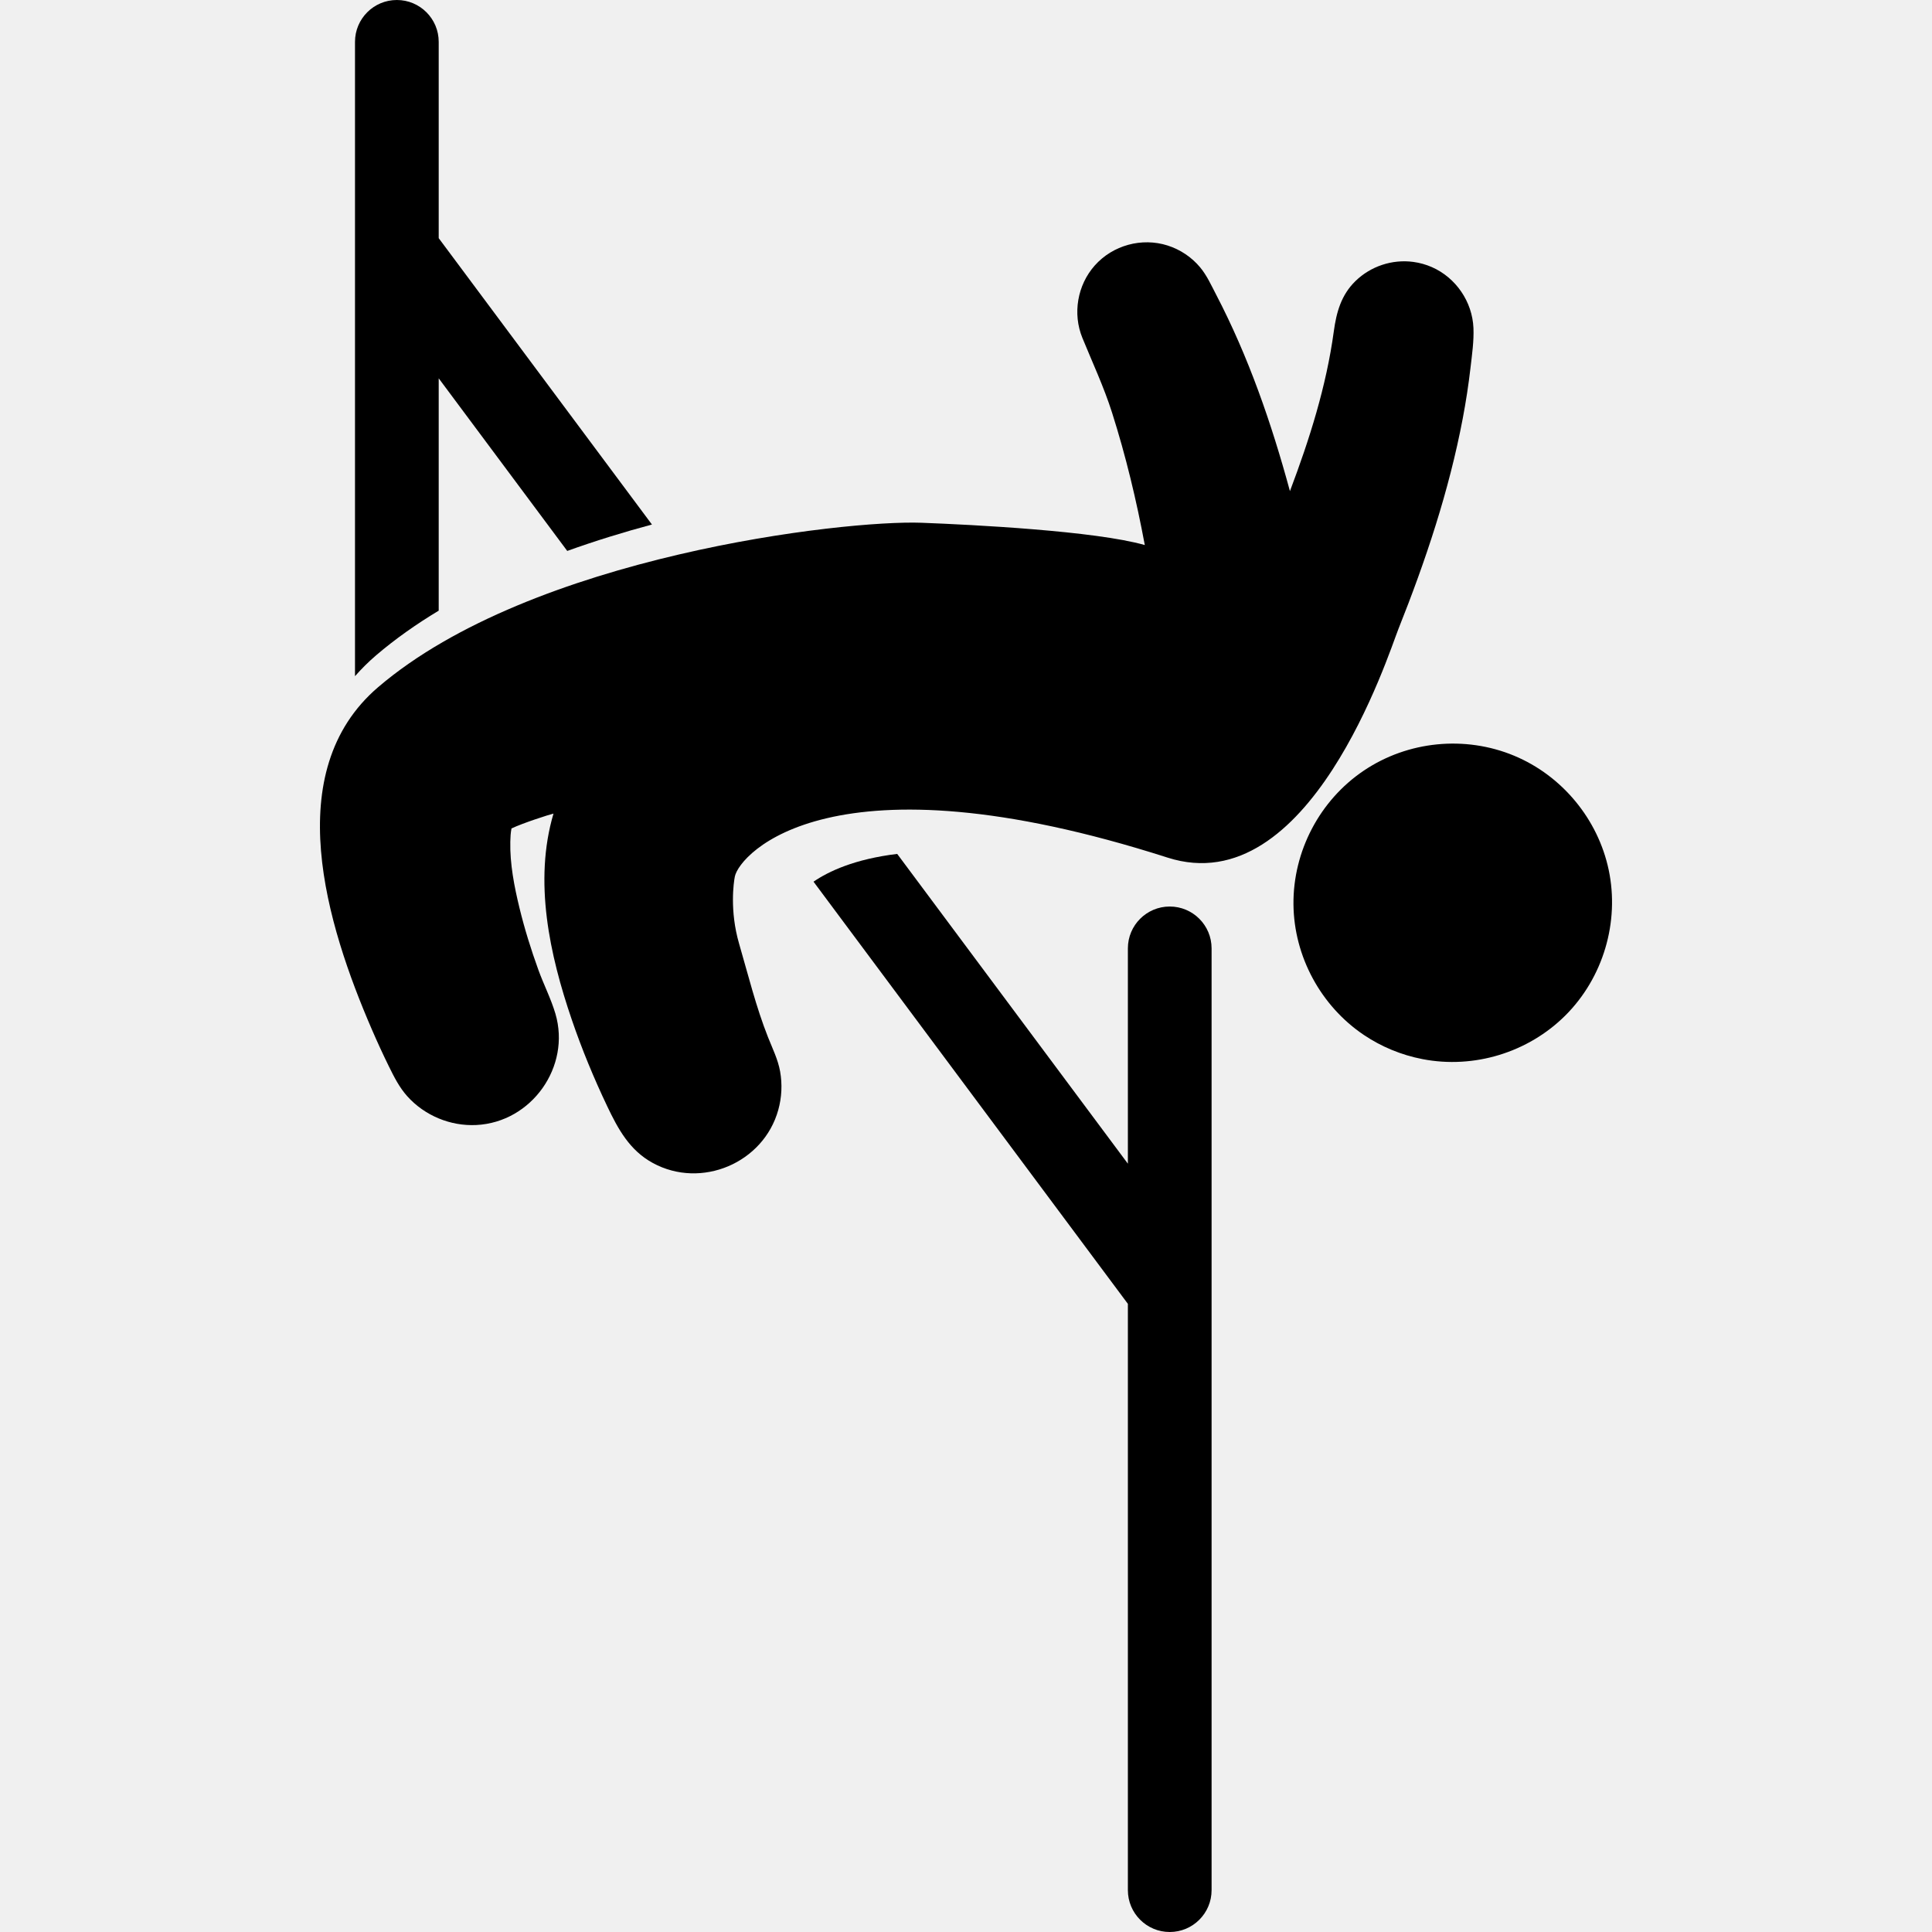
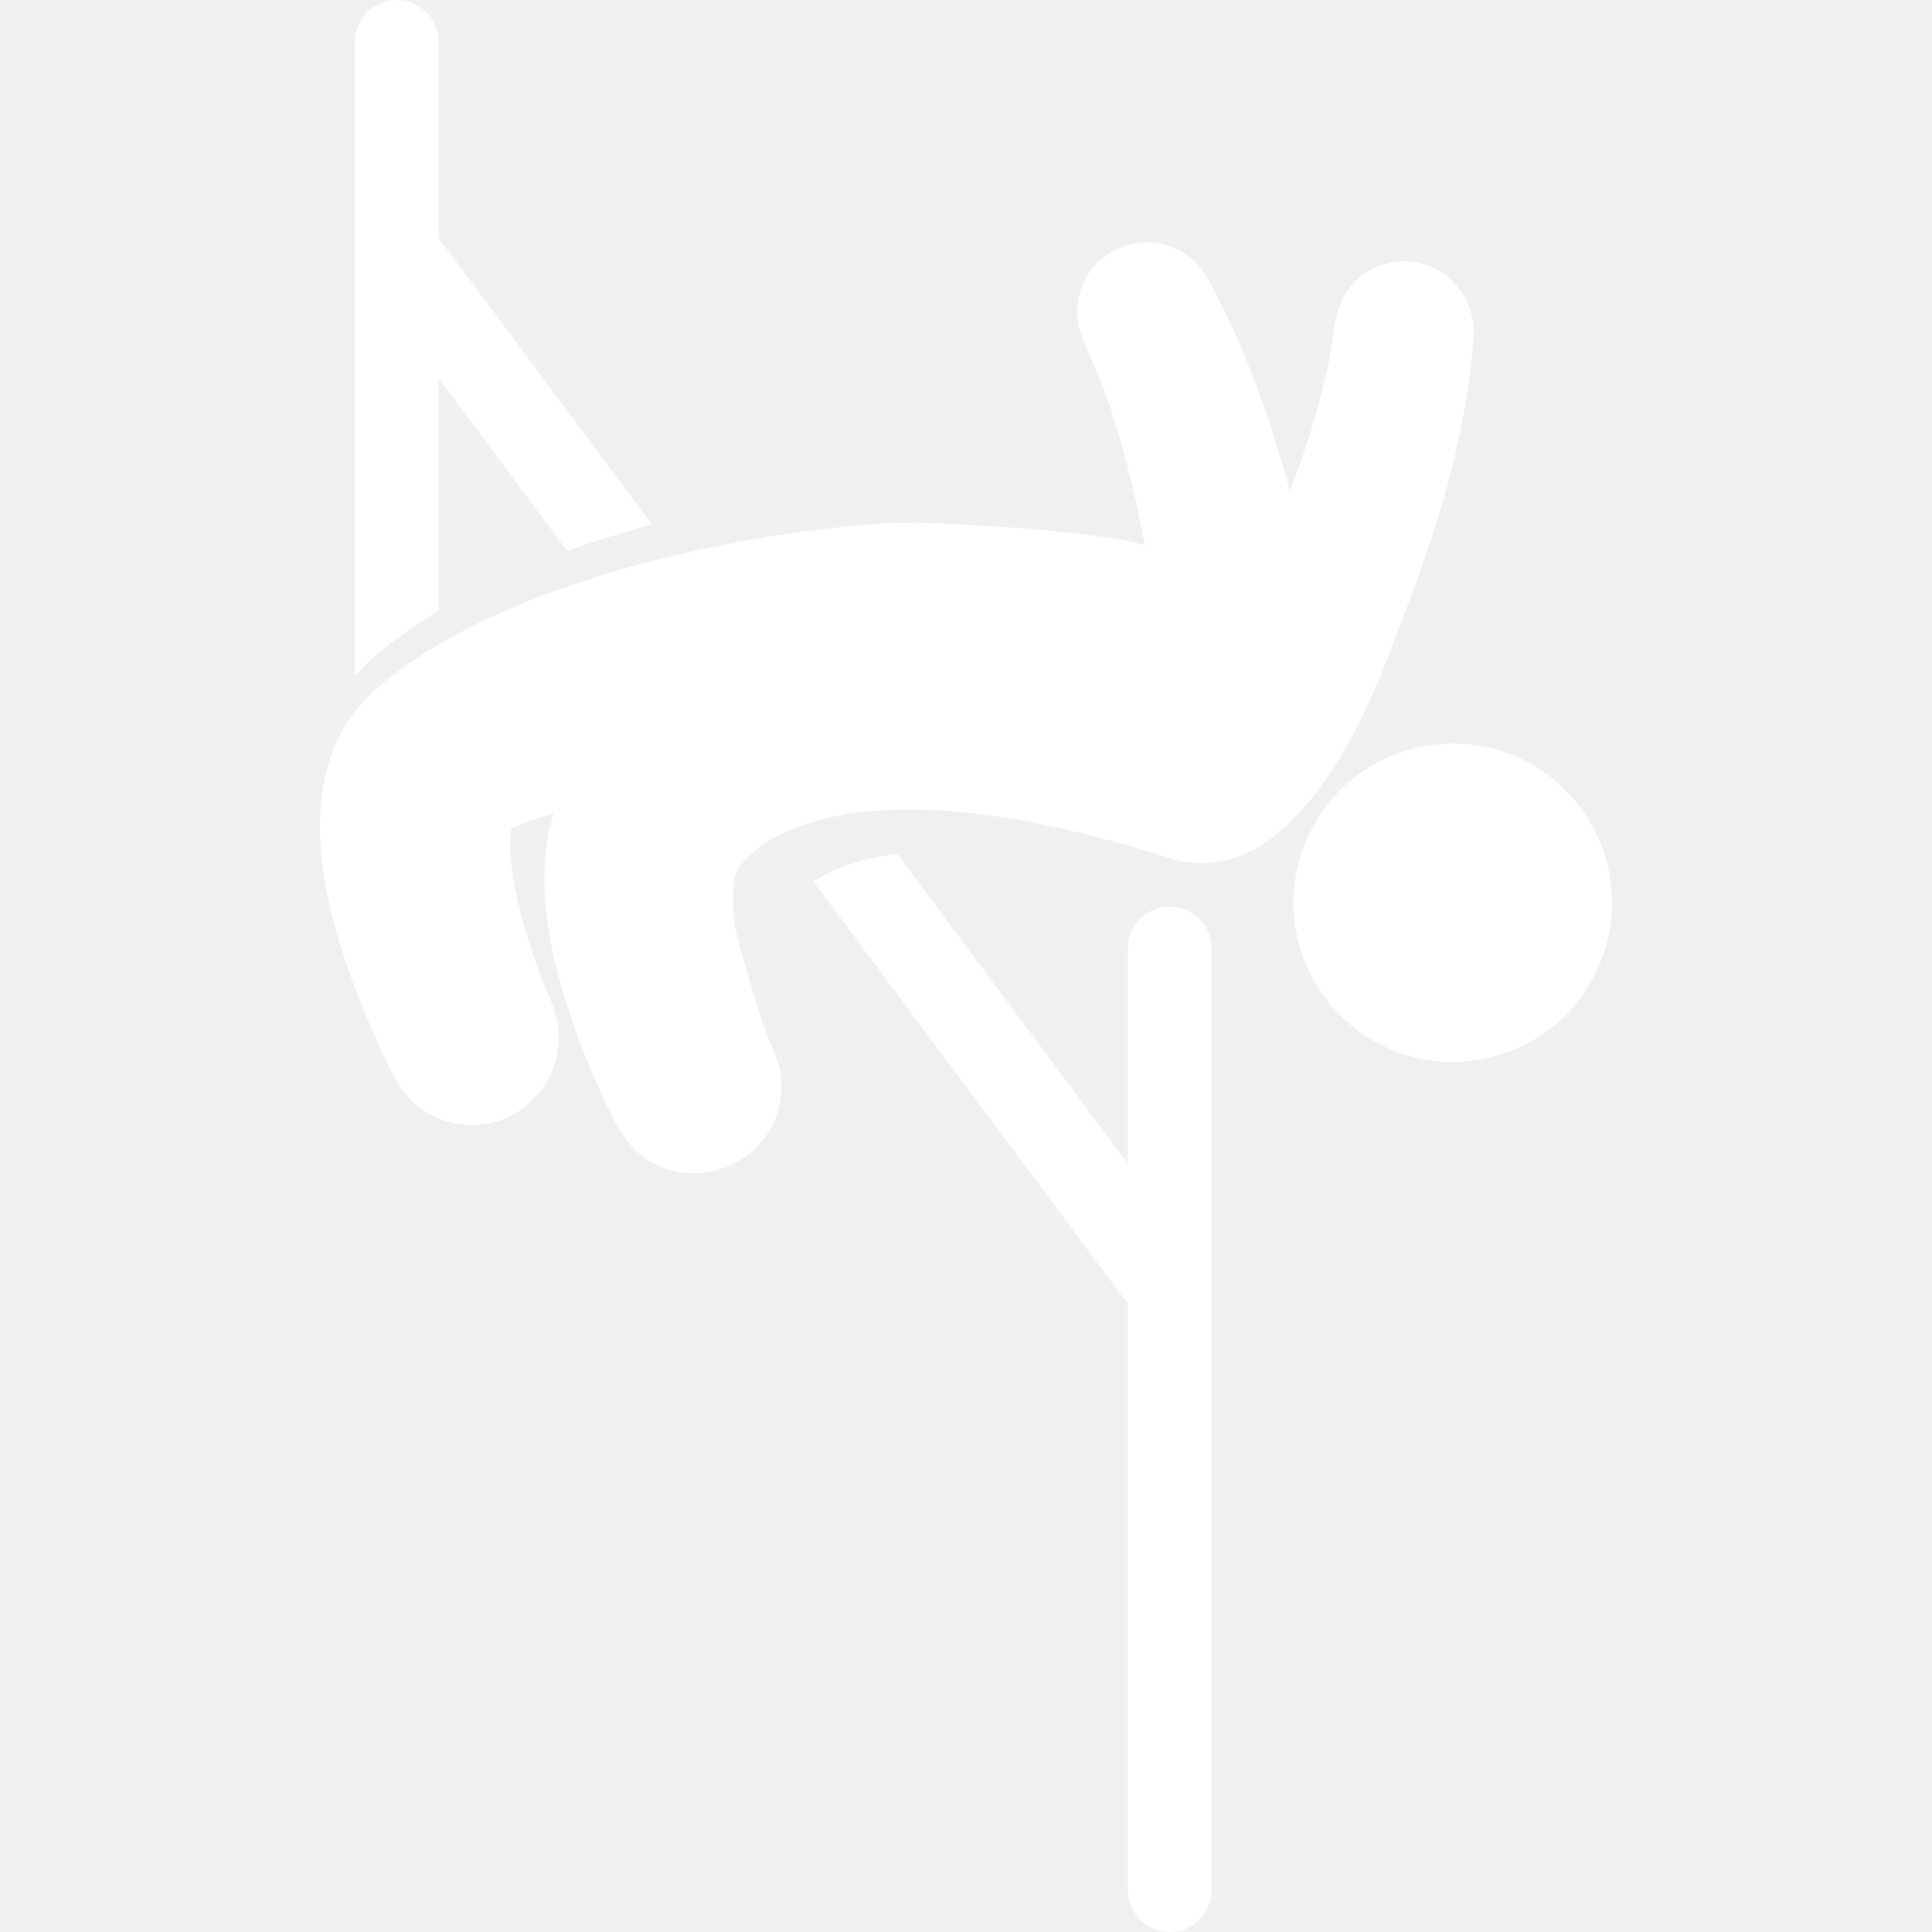
- <svg xmlns="http://www.w3.org/2000/svg" fill="#000000" version="1.1" id="Capa_1" viewBox="0 0 450 450" xml:space="preserve">
+ <svg xmlns="http://www.w3.org/2000/svg" fill="#ffffff" version="1.1" id="Capa_1" viewBox="0 0 450 450" xml:space="preserve">
  <g>
    <g id="Layer_1_42_">
      <g>
        <path d="M340.699,97.486c0.747-3.935,1.353-7.882,1.813-11.86c0.349-3.018,0.811-6.188,0.682-9.235     c-0.257-6.108-4.082-11.718-9.683-14.175c-1.375-0.603-2.834-1.011-4.322-1.211c-4.906-0.663-9.934,1.004-13.477,4.461     c-3.33,3.247-4.438,7.269-5.045,11.721c-1.748,12.831-5.654,25.126-10.216,37.208c-4.283-15.774-9.632-31.268-17.198-45.787     c-1.129-2.167-2.15-4.457-3.726-6.346c-1.973-2.365-4.62-4.137-7.553-5.074c-6.021-1.923-12.786-0.079-16.984,4.652     c-4.054,4.568-5.193,11.209-2.882,16.863c2.362,5.778,4.994,11.394,6.894,17.358c3.235,10.159,5.697,20.468,7.645,30.894     c-11.445-3.279-40.056-4.743-51.986-5.192c-18.044-0.68-90.775,7.688-126.568,38.276c-23.058,19.706-11.971,55.47-1.508,79.676     c1.263,2.922,2.59,5.817,3.997,8.674c1.215,2.469,2.437,4.897,4.292,6.963c4.039,4.496,10.04,6.985,16.075,6.685     c12.872-0.64,22.063-13.583,18.414-25.939c-1.024-3.468-2.732-6.789-3.965-10.195c-1.708-4.723-3.211-9.528-4.398-14.41     c-1.221-5.024-2.248-10.261-2.14-15.453c0.021-1.027,0.08-2.066,0.275-3.077c2.757-1.305,8.769-3.225,9.786-3.462     c-4.665,15.735-0.906,32.89,4.262,48.012c2.341,6.851,5.111,13.558,8.221,20.095c2.555,5.372,5.235,10.33,10.671,13.286     c11.283,6.135,25.784-0.011,29.207-12.395c0.802-2.901,0.95-5.975,0.421-8.938c-0.5-2.801-1.763-5.316-2.802-7.938     c-2.805-7.076-4.624-14.515-6.753-21.828c-2.231-7.667-1.257-14.321-0.989-15.633c1.079-5.271,22.516-29.5,100.774-4.413     c33.038,10.591,51.459-47.417,53.782-53.238C332.046,130.646,337.511,114.295,340.699,97.486z" />
        <path d="M374.699,202.628c-2.494-11.833-10.862-21.962-22.032-26.609c-11.429-4.754-24.755-3.437-35.021,3.48     c-10.266,6.918-16.486,18.776-16.373,31.159c0.116,12.097,6.369,23.652,16.394,30.402c4.1,2.761,8.745,4.67,13.591,5.615     l0.051,0.011c12.008,2.333,24.643-1.536,33.305-10.175C373.4,227.741,377.256,214.776,374.699,202.628z" />
        <path d="M272.453,211.146c-5.384,0-9.748,4.364-9.748,9.748v50.153l-53.729-72.156c-9.935,1.208-16,4.068-19.49,6.47     l73.219,98.33v136.561c0,5.384,4.364,9.748,9.748,9.748c5.384,0,9.749-4.364,9.749-9.748V220.895     C282.202,215.511,277.837,211.146,272.453,211.146z" />
        <path d="M87.609,152.628c4.439-3.794,9.345-7.247,14.574-10.393V88.116l29.939,40.207c6.538-2.354,13.175-4.392,19.727-6.151     l-49.666-66.7V9.748c0-5.384-4.365-9.748-9.749-9.748s-9.748,4.364-9.748,9.748v147.747     C84.192,155.784,85.823,154.155,87.609,152.628z" />
      </g>
    </g>
  </g>
</svg>
